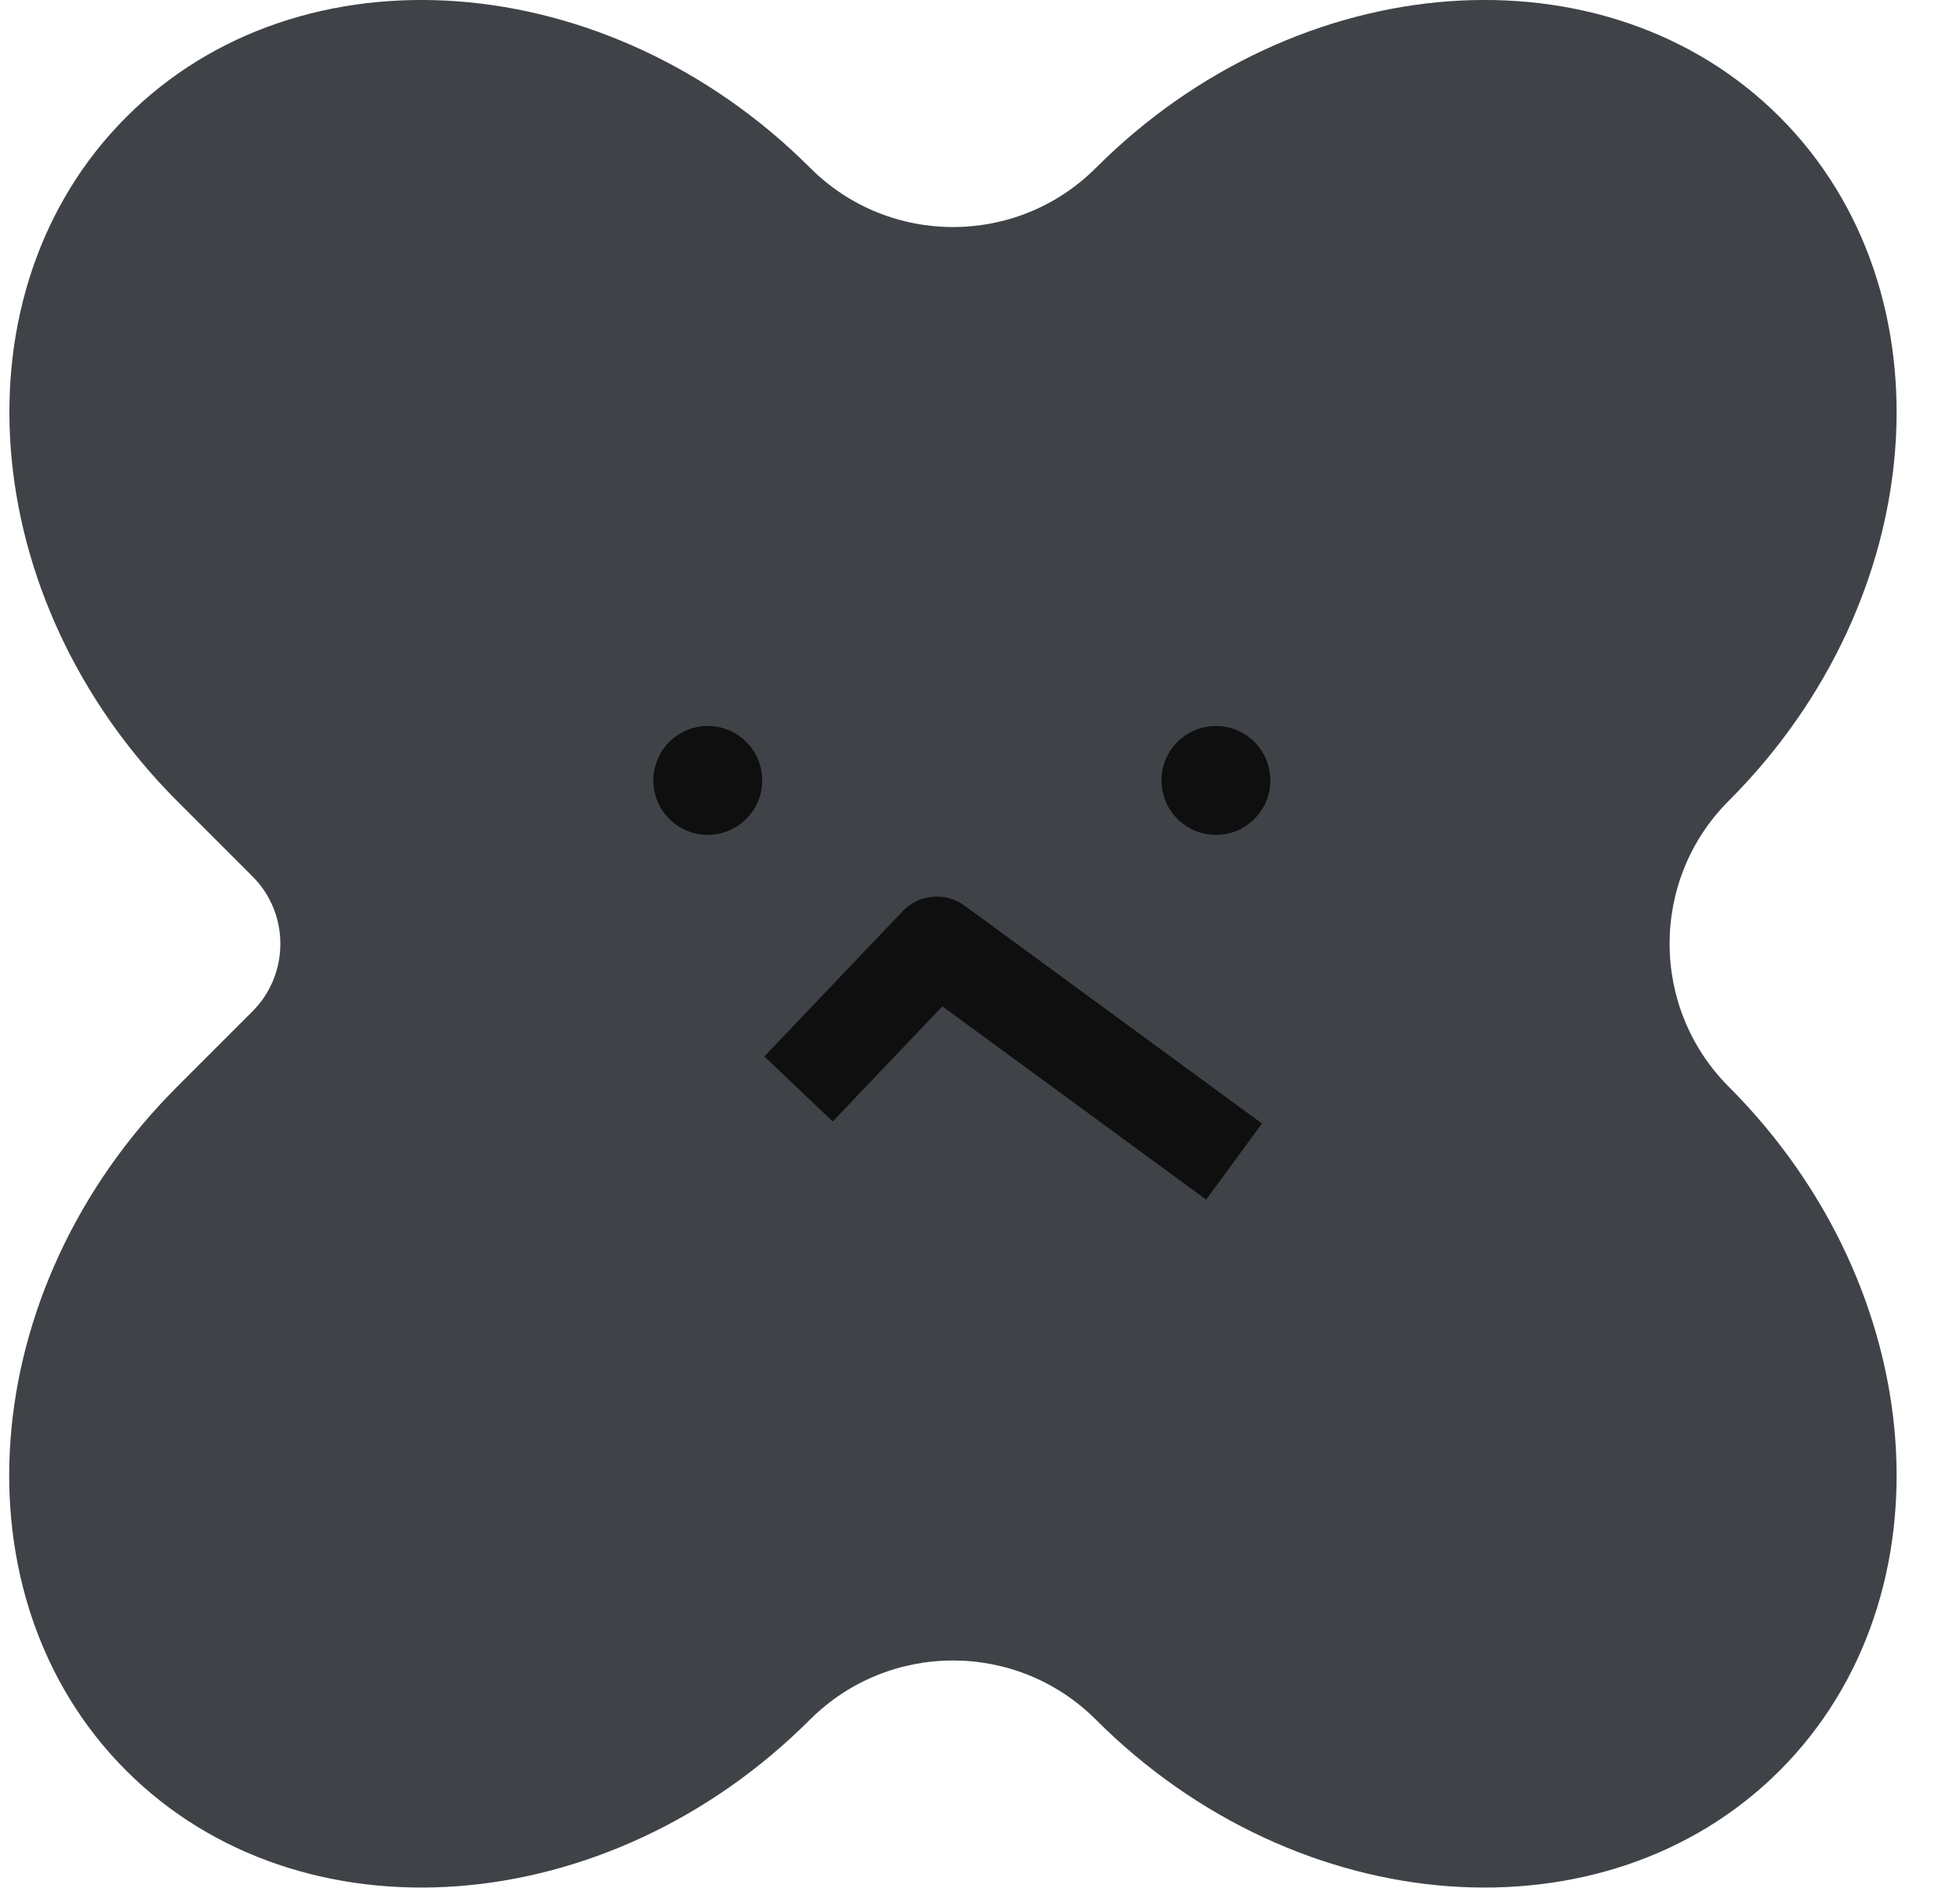
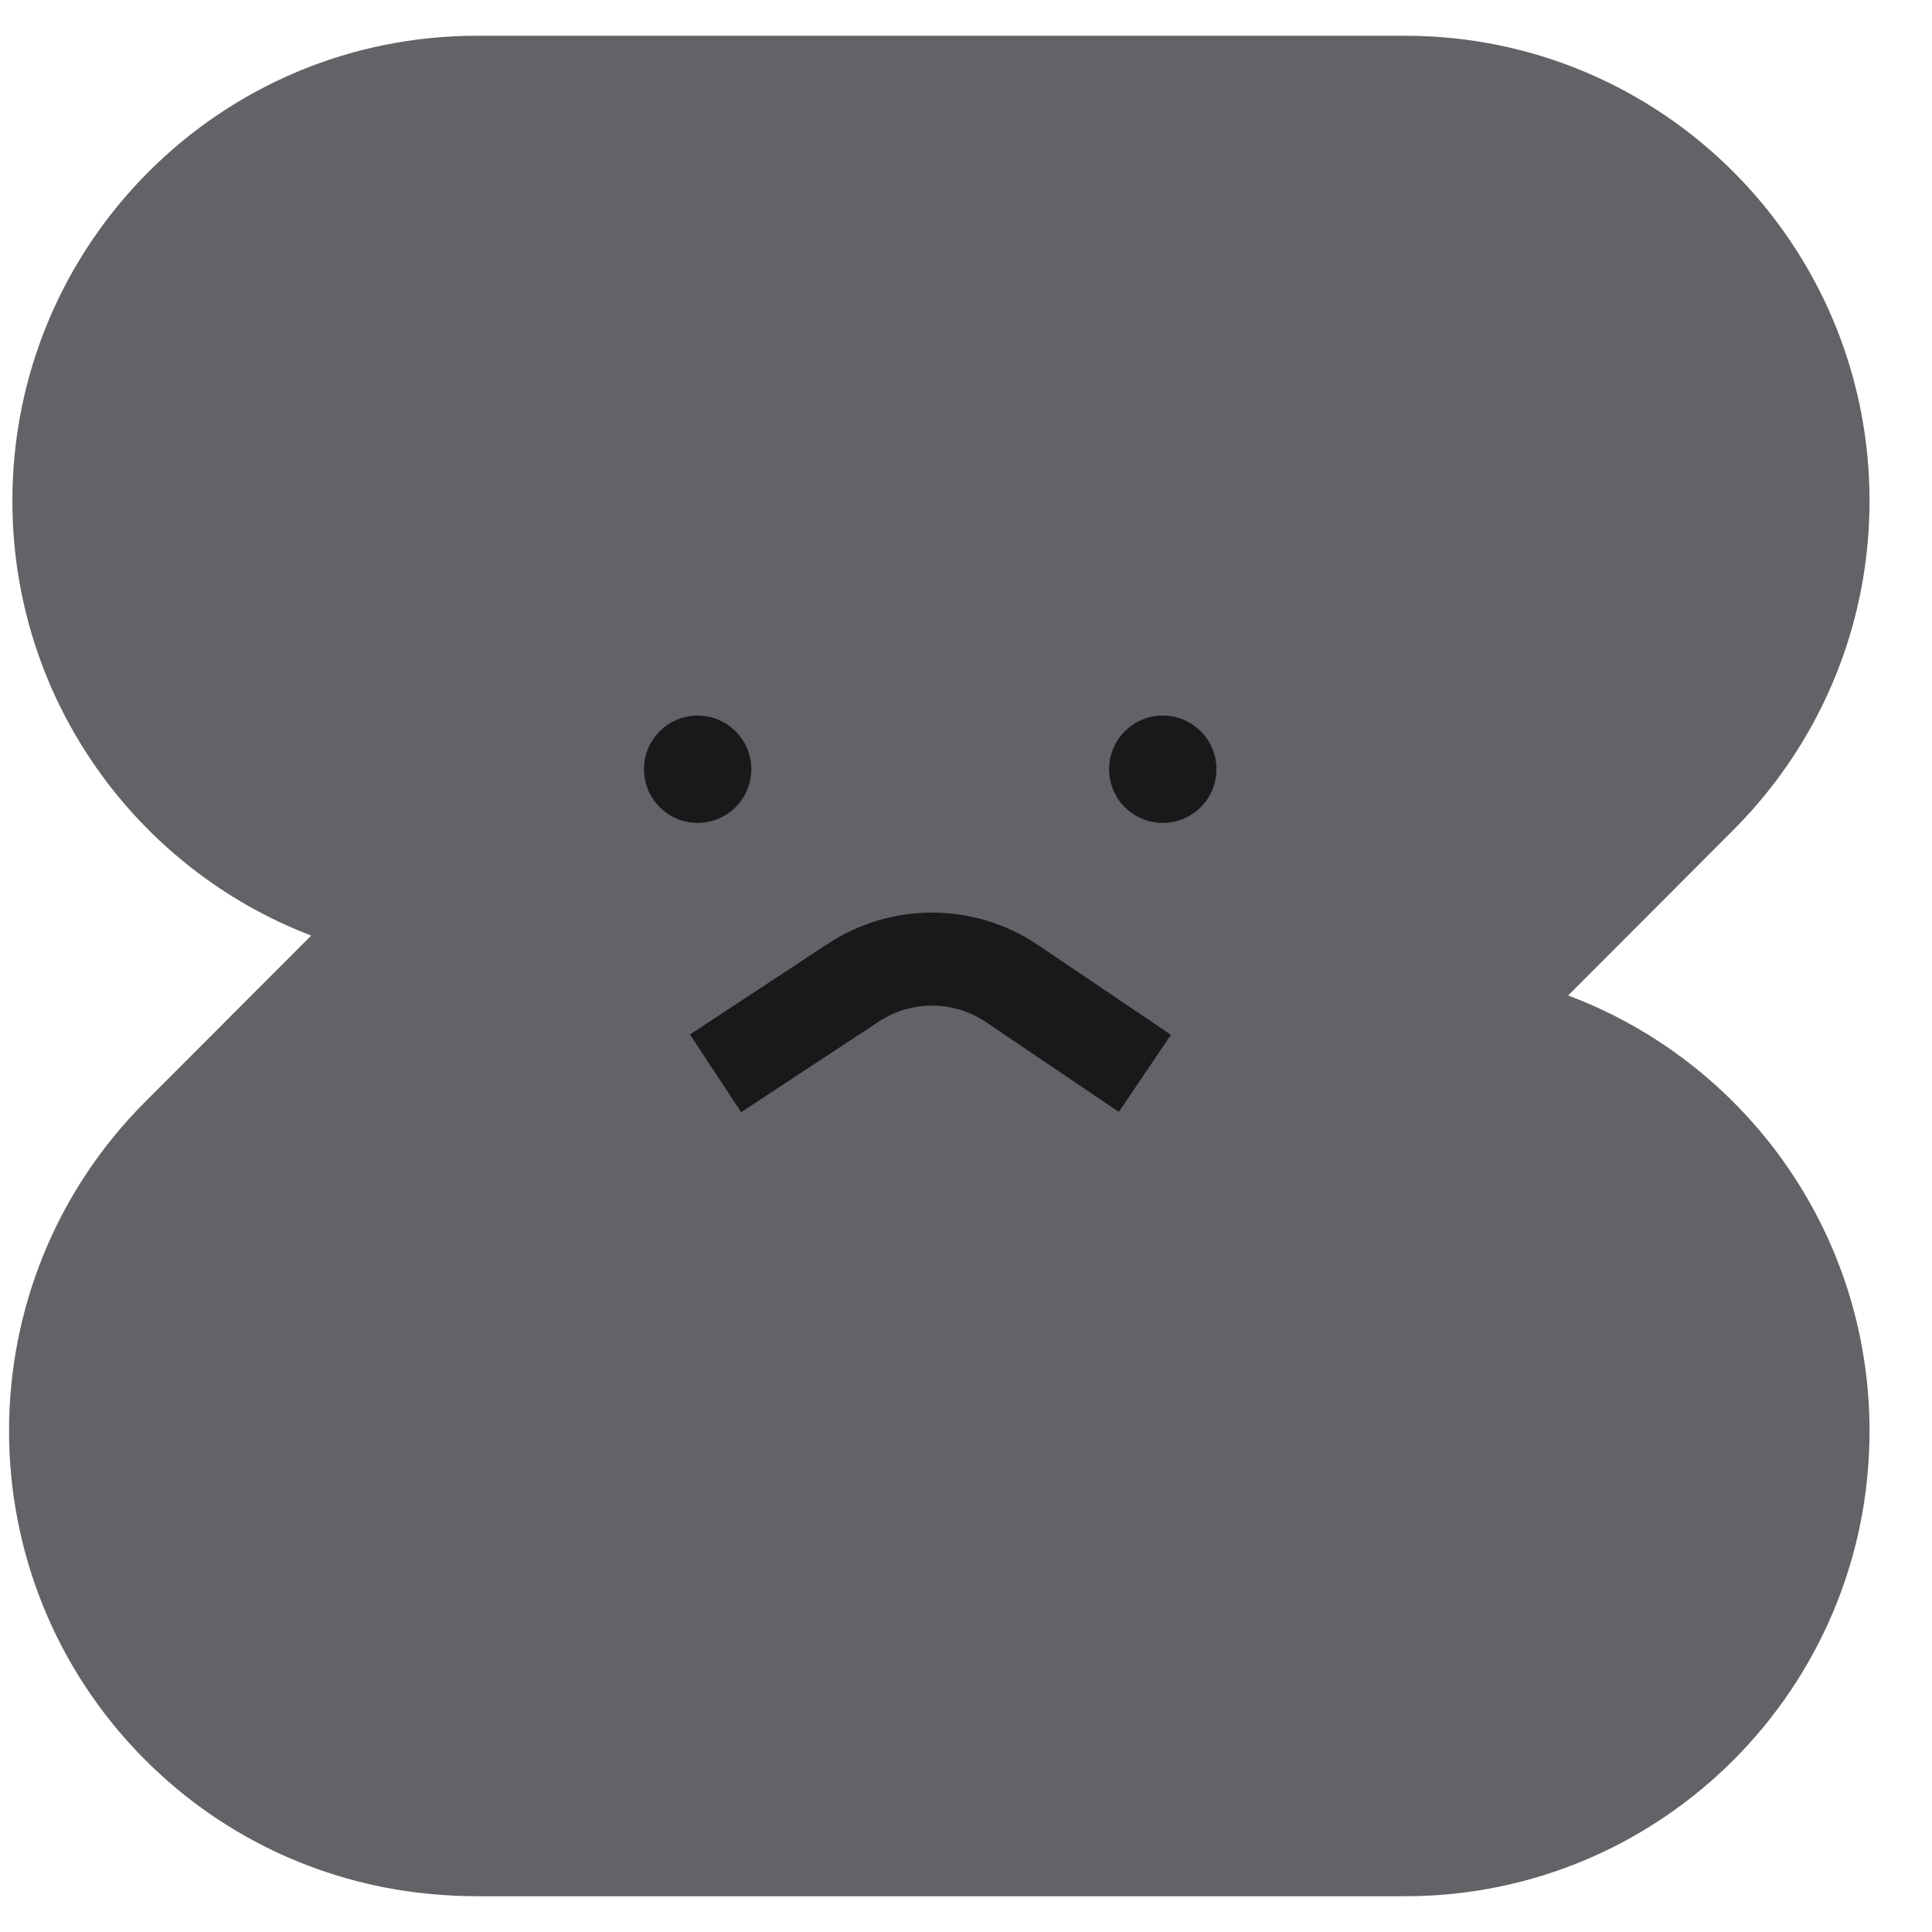
- <svg xmlns="http://www.w3.org/2000/svg" width="27" height="26" viewBox="0 0 27 26" fill="none">
-   <path d="M11.161 2.313C12.247 3.399 14.009 3.399 15.096 2.313C17.88 -0.472 22.118 -0.787 24.516 1.611C26.913 4.009 26.599 8.249 23.814 11.031C22.728 12.117 22.728 13.88 23.814 14.969C26.599 17.753 26.913 21.991 24.516 24.389C22.118 26.787 17.878 26.472 15.096 23.687C14.009 22.601 12.247 22.601 11.158 23.687C8.374 26.472 4.136 26.787 1.738 24.389C-0.66 21.991 -0.345 17.751 2.44 14.969C2.44 14.969 2.972 14.437 3.48 13.929C3.988 13.42 3.991 12.585 3.48 12.074L2.44 11.034C-0.342 8.247 -0.657 4.006 1.741 1.611C4.136 -0.787 8.376 -0.472 11.161 2.313Z" fill="#3F4347" />
-   <path d="M11 15L12.905 13L17 16" stroke="#0F0F0F" stroke-width="1.3" stroke-miterlimit="10" stroke-linejoin="round" />
-   <path d="M9.75 11.5C9.336 11.5 9 11.164 9 10.75C9 10.336 9.336 10 9.75 10C10.164 10 10.5 10.336 10.5 10.75C10.5 11.164 10.164 11.5 9.75 11.5Z" fill="#0F0F0F" />
-   <path d="M16.75 11.5C16.336 11.5 16 11.164 16 10.75C16 10.336 16.336 10 16.75 10C17.164 10 17.5 10.336 17.5 10.75C17.5 11.164 17.164 11.5 16.75 11.5Z" fill="#0F0F0F" />
+ <svg xmlns="http://www.w3.org/2000/svg" width="27" height="27" viewBox="0 0 27 27" fill="none">
+   <path d="M19.639 26.5C23.222 26.5 26.127 23.59 26.127 20C26.127 17.212 24.376 14.835 21.915 13.912L24.225 11.598C24.303 11.52 24.379 11.44 24.453 11.357L24.455 11.355C24.491 11.316 24.526 11.275 24.561 11.235C24.564 11.231 24.566 11.228 24.569 11.225C24.602 11.187 24.634 11.148 24.666 11.11C24.669 11.105 24.673 11.101 24.677 11.096C24.707 11.059 24.737 11.021 24.767 10.982C24.77 10.977 24.774 10.973 24.778 10.968C24.808 10.93 24.837 10.89 24.866 10.851C24.869 10.848 24.871 10.844 24.874 10.841C24.904 10.8 24.933 10.758 24.962 10.716L24.965 10.713C25.697 9.66 26.127 8.38 26.127 7C26.127 3.41 23.222 0.5 19.639 0.5L6.662 0.5C3.078 0.5 0.173 3.41 0.173 7C0.173 9.774 1.908 12.141 4.349 13.075L2.027 15.4C-0.507 17.939 -0.507 22.054 2.027 24.593C3.157 25.724 4.599 26.351 6.076 26.474C6.269 26.491 6.464 26.5 6.661 26.5H19.639Z" fill="#616366" />
+   <path d="M10 15L11.926 13.733C12.601 13.289 13.476 13.294 14.145 13.747L16 15" stroke="#18191A" stroke-width="1.3" stroke-miterlimit="10" stroke-linejoin="round" />
+   <path d="M9.75 11.5C9.336 11.5 9 11.164 9 10.75C9 10.336 9.336 10 9.75 10C10.164 10 10.5 10.336 10.5 10.75C10.5 11.164 10.164 11.5 9.75 11.5Z" fill="#18191A" />
+   <path d="M16.25 11.5C15.836 11.5 15.5 11.164 15.5 10.75C15.5 10.336 15.836 10 16.25 10C16.664 10 17 10.336 17 10.75C17 11.164 16.664 11.5 16.25 11.5Z" fill="#18191A" />
</svg>
